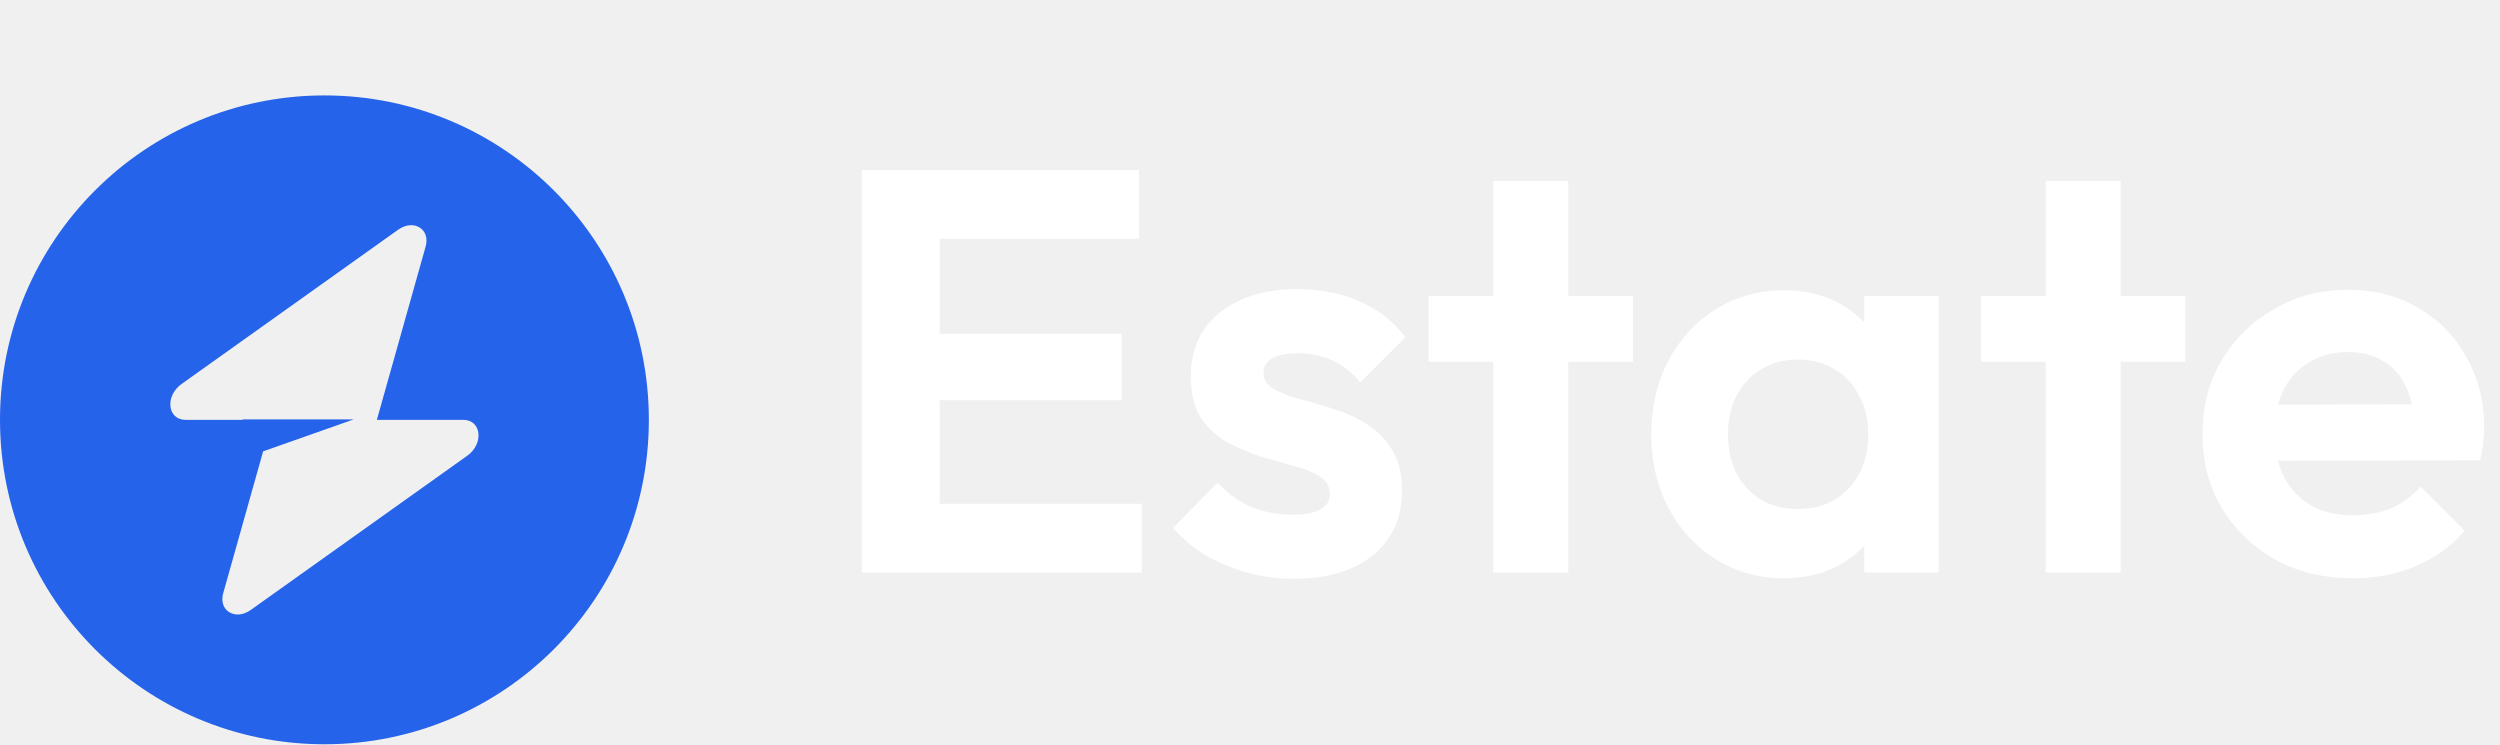
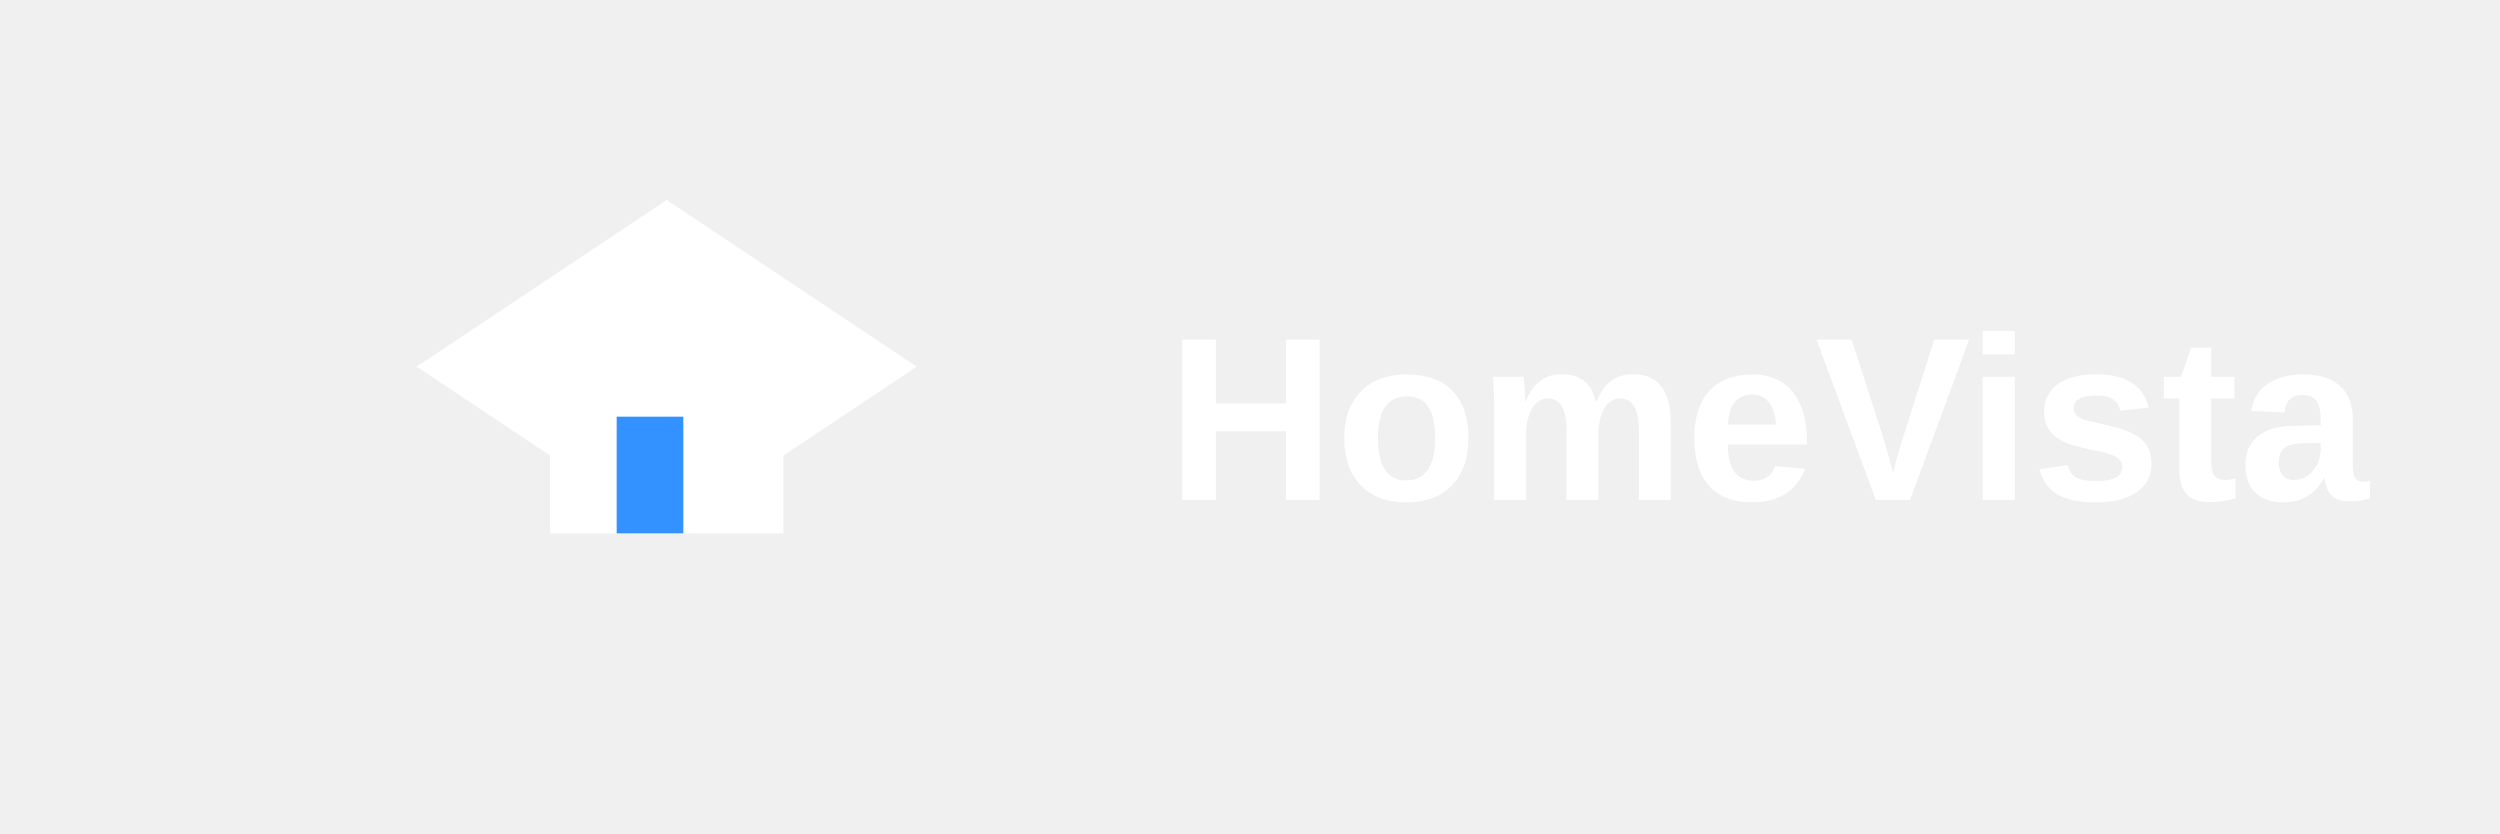
- <svg xmlns="http://www.w3.org/2000/svg" width="131" height="39" viewBox="0 0 131 39" fill="none">
-   <path fill-rule="evenodd" clip-rule="evenodd" d="M17 39C26.389 39 34 31.389 34 22C34 12.611 26.389 5 17 5C7.611 5 0 12.611 0 22C0 31.389 7.611 39 17 39ZM22.303 12.919C22.562 12.002 21.672 11.46 20.859 12.039L9.514 20.121C8.633 20.749 8.771 22 9.722 22H12.71V21.977H18.532L13.788 23.651L11.697 31.081C11.438 31.998 12.328 32.54 13.141 31.961L24.486 23.879C25.367 23.251 25.229 22 24.278 22H19.747L22.303 12.919Z" fill="#2563EB" />
-   <path d="M45.16 30V8.91H49.24V30H45.16ZM48.16 30V26.4H59.83V30H48.16ZM48.16 20.97V17.49H58.78V20.97H48.16ZM48.16 12.51V8.91H59.68V12.51H48.16ZM67.767 30.33C66.947 30.33 66.137 30.22 65.337 30C64.557 29.78 63.837 29.48 63.177 29.1C62.517 28.7 61.947 28.22 61.467 27.66L63.807 25.29C64.307 25.85 64.887 26.27 65.547 26.55C66.207 26.83 66.937 26.97 67.737 26.97C68.377 26.97 68.857 26.88 69.177 26.7C69.517 26.52 69.687 26.25 69.687 25.89C69.687 25.49 69.507 25.18 69.147 24.96C68.807 24.74 68.357 24.56 67.797 24.42C67.237 24.26 66.647 24.09 66.027 23.91C65.427 23.71 64.847 23.46 64.287 23.16C63.727 22.84 63.267 22.41 62.907 21.87C62.567 21.31 62.397 20.59 62.397 19.71C62.397 18.79 62.617 17.99 63.057 17.31C63.517 16.63 64.167 16.1 65.007 15.72C65.847 15.34 66.837 15.15 67.977 15.15C69.177 15.15 70.257 15.36 71.217 15.78C72.197 16.2 73.007 16.83 73.647 17.67L71.277 20.04C70.837 19.5 70.337 19.11 69.777 18.87C69.237 18.63 68.647 18.51 68.007 18.51C67.427 18.51 66.977 18.6 66.657 18.78C66.357 18.96 66.207 19.21 66.207 19.53C66.207 19.89 66.377 20.17 66.717 20.37C67.077 20.57 67.537 20.75 68.097 20.91C68.657 21.05 69.237 21.22 69.837 21.42C70.457 21.6 71.037 21.86 71.577 22.2C72.137 22.54 72.587 22.99 72.927 23.55C73.287 24.11 73.467 24.83 73.467 25.71C73.467 27.13 72.957 28.26 71.937 29.1C70.917 29.92 69.527 30.33 67.767 30.33ZM78.247 30V9.48H82.177V30H78.247ZM74.857 18.96V15.51H85.567V18.96H74.857ZM93.486 30.3C92.165 30.3 90.975 29.97 89.915 29.31C88.856 28.65 88.025 27.75 87.425 26.61C86.826 25.47 86.525 24.19 86.525 22.77C86.525 21.33 86.826 20.04 87.425 18.9C88.025 17.76 88.856 16.86 89.915 16.2C90.975 15.54 92.165 15.21 93.486 15.21C94.525 15.21 95.456 15.42 96.275 15.84C97.096 16.26 97.746 16.85 98.225 17.61C98.725 18.35 98.996 19.19 99.035 20.13V25.35C98.996 26.31 98.725 27.16 98.225 27.9C97.746 28.64 97.096 29.23 96.275 29.67C95.456 30.09 94.525 30.3 93.486 30.3ZM94.206 26.67C95.305 26.67 96.195 26.31 96.876 25.59C97.555 24.85 97.895 23.9 97.895 22.74C97.895 21.98 97.736 21.31 97.415 20.73C97.115 20.13 96.686 19.67 96.126 19.35C95.585 19.01 94.945 18.84 94.206 18.84C93.486 18.84 92.846 19.01 92.285 19.35C91.746 19.67 91.316 20.13 90.996 20.73C90.695 21.31 90.546 21.98 90.546 22.74C90.546 23.52 90.695 24.21 90.996 24.81C91.316 25.39 91.746 25.85 92.285 26.19C92.846 26.51 93.486 26.67 94.206 26.67ZM97.686 30V26.1L98.316 22.56L97.686 19.08V15.51H101.586V30H97.686ZM107.192 30V9.48H111.122V30H107.192ZM103.802 18.96V15.51H114.512V18.96H103.802ZM123.301 30.3C121.781 30.3 120.431 29.98 119.251 29.34C118.071 28.68 117.131 27.78 116.431 26.64C115.751 25.5 115.411 24.2 115.411 22.74C115.411 21.3 115.741 20.02 116.401 18.9C117.081 17.76 118.001 16.86 119.161 16.2C120.321 15.52 121.611 15.18 123.031 15.18C124.431 15.18 125.661 15.5 126.721 16.14C127.801 16.76 128.641 17.62 129.241 18.72C129.861 19.8 130.171 21.03 130.171 22.41C130.171 22.67 130.151 22.94 130.111 23.22C130.091 23.48 130.041 23.78 129.961 24.12L117.781 24.15V21.21L128.131 21.18L126.541 22.41C126.501 21.55 126.341 20.83 126.061 20.25C125.801 19.67 125.411 19.23 124.891 18.93C124.391 18.61 123.771 18.45 123.031 18.45C122.251 18.45 121.571 18.63 120.991 18.99C120.411 19.33 119.961 19.82 119.641 20.46C119.341 21.08 119.191 21.82 119.191 22.68C119.191 23.56 119.351 24.33 119.671 24.99C120.011 25.63 120.491 26.13 121.111 26.49C121.731 26.83 122.451 27 123.271 27C124.011 27 124.681 26.88 125.281 26.64C125.881 26.38 126.401 26 126.841 25.5L129.151 27.81C128.451 28.63 127.591 29.25 126.571 29.67C125.571 30.09 124.481 30.3 123.301 30.3Z" fill="white" />
+ <svg xmlns="http://www.w3.org/2000/svg" width="150" height="50" viewBox="0 0 150 50" fill="none">
+   <rect x="5" y="5" width="" height="40" rx="6" fill="rgba(255, 255, 255, 0.2)" />
+   <path d="M40 32 L25 22 L40 12 L55 22 Z" fill="#FFFFFF" />
+   <rect x="33" y="22" width="14" height="10" fill="#FFFFFF" />
+   <rect x="37" y="25" width="4" height="7" fill="rgba(0, 119, 255, 0.8)" />
+   <text x="70" y="30" font-family="Arial, sans-serif" font-size="14" fill="#FFFFFF" font-weight="bold" text-anchor="start" text-shadow="0.5px 0.5px 2px rgba(0, 0, 0, 0.8)">HomeVista</text>
</svg>
